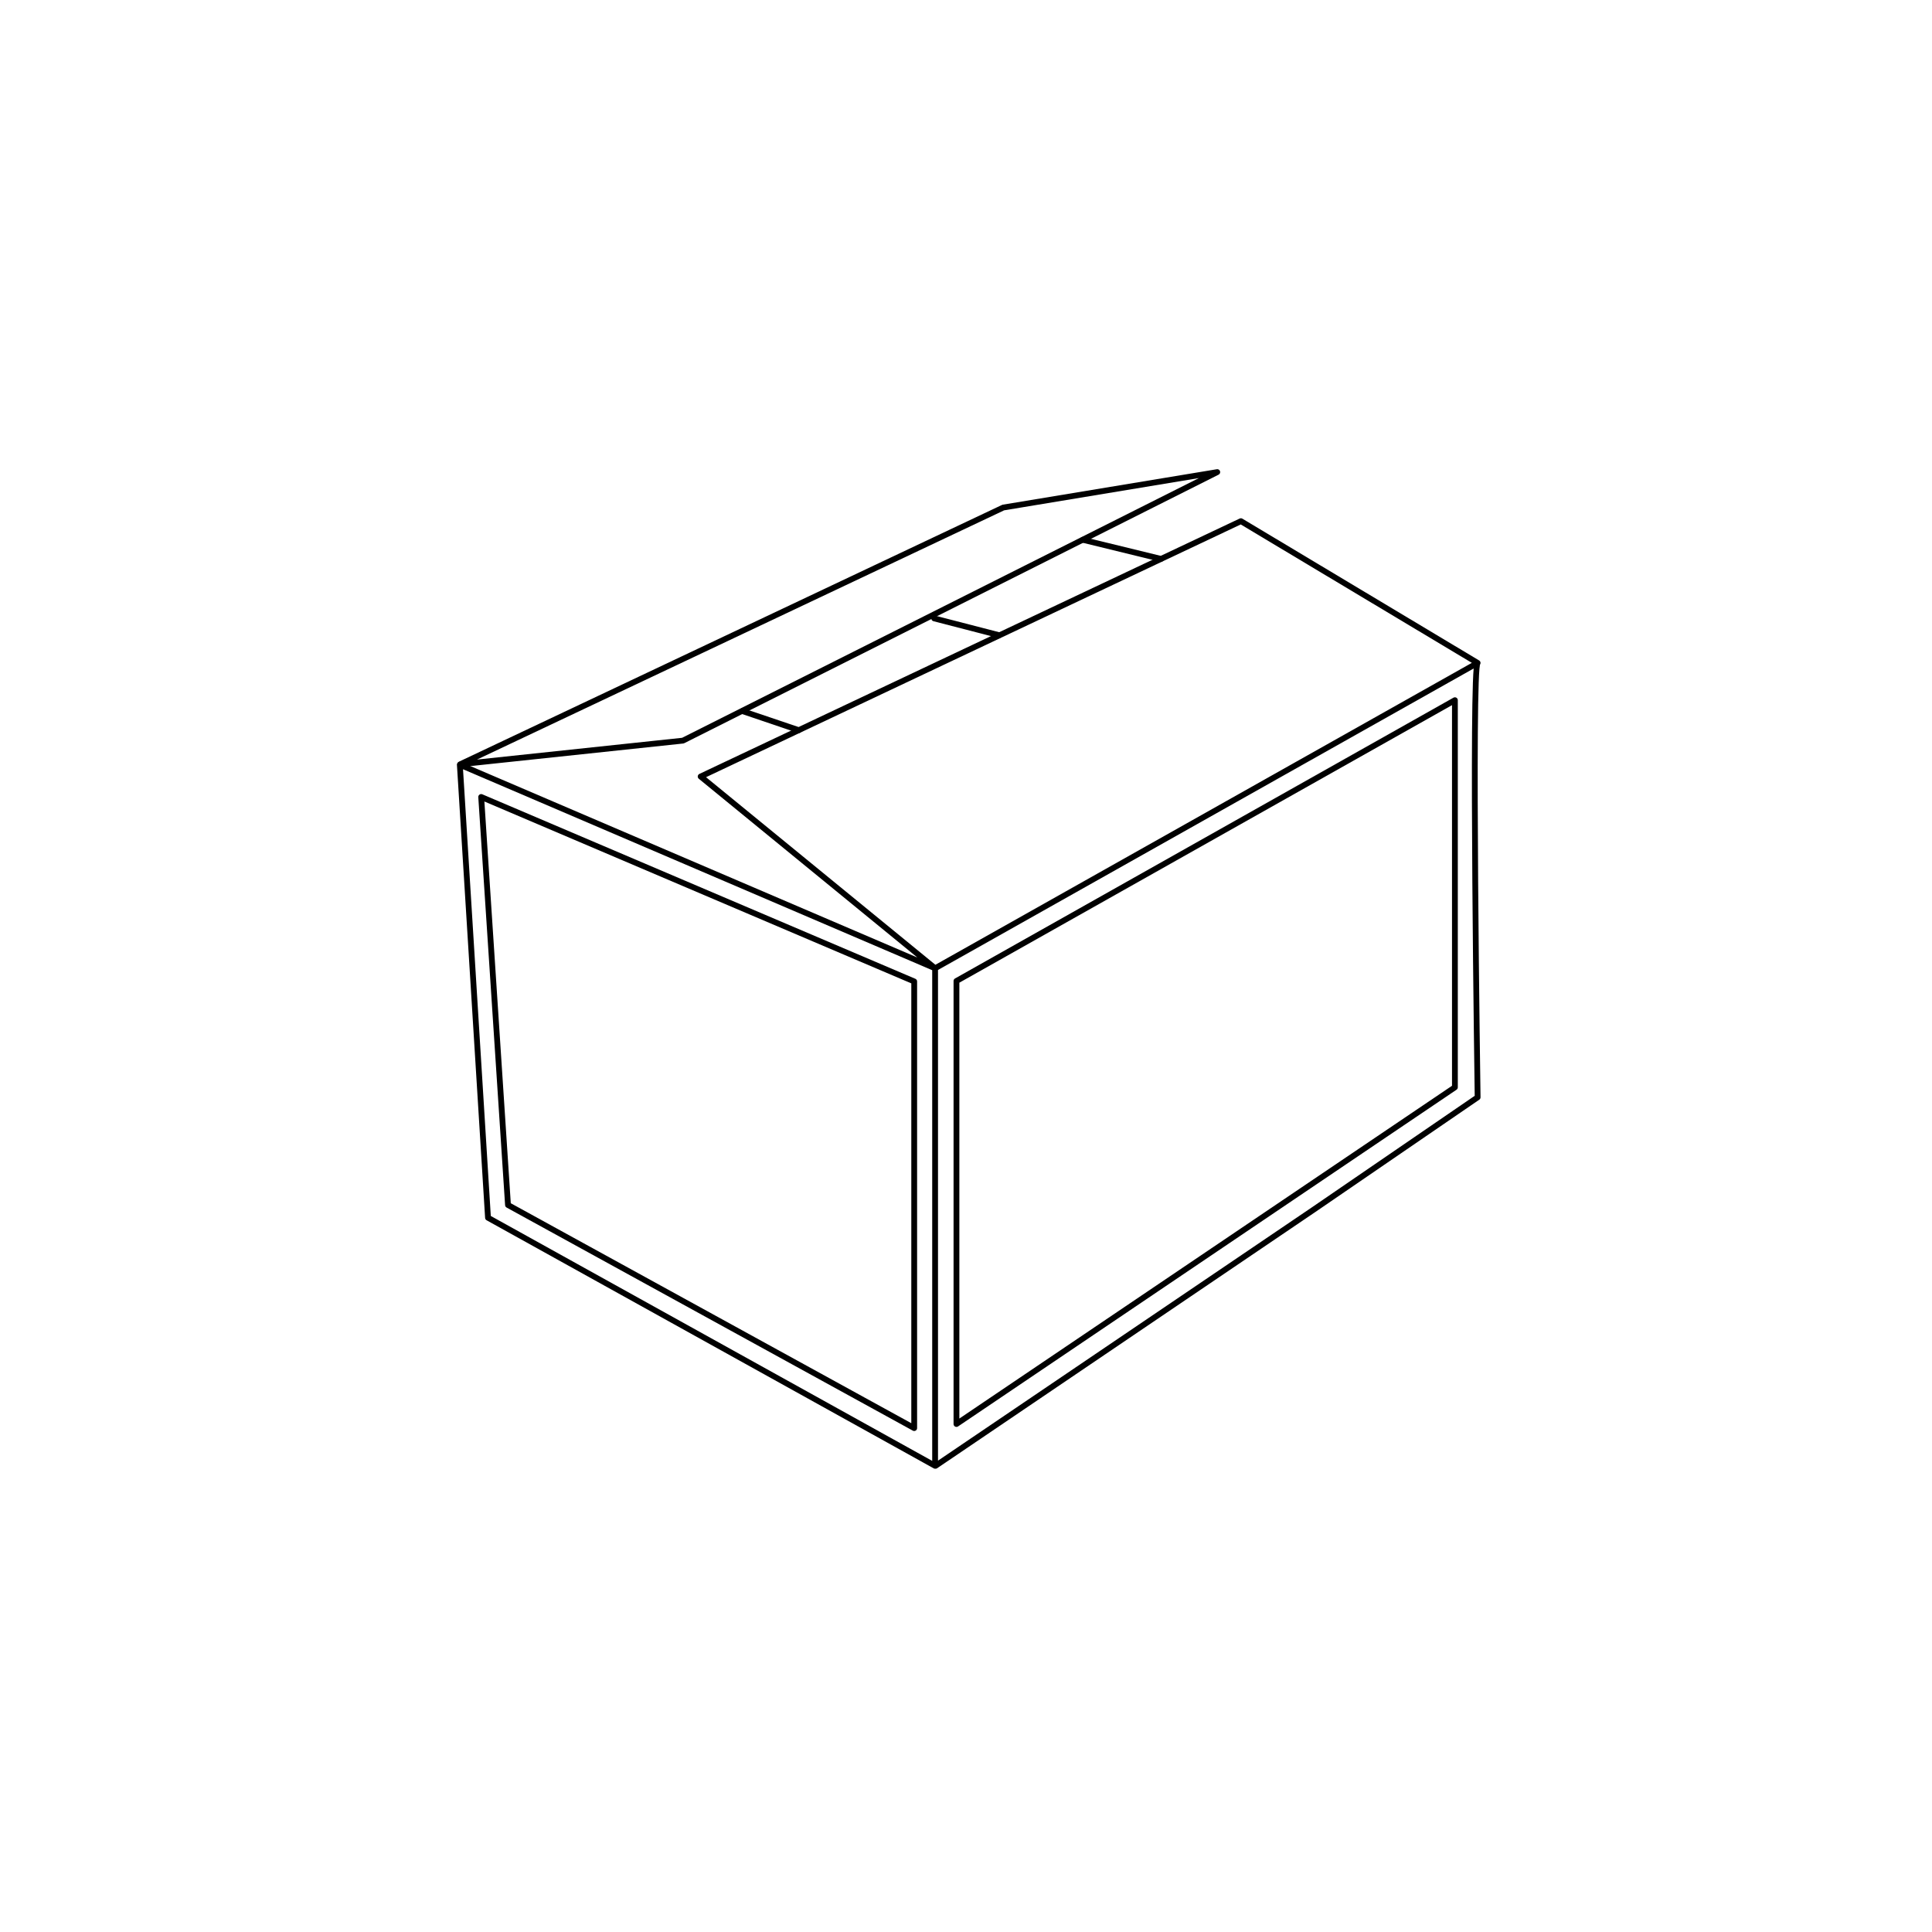
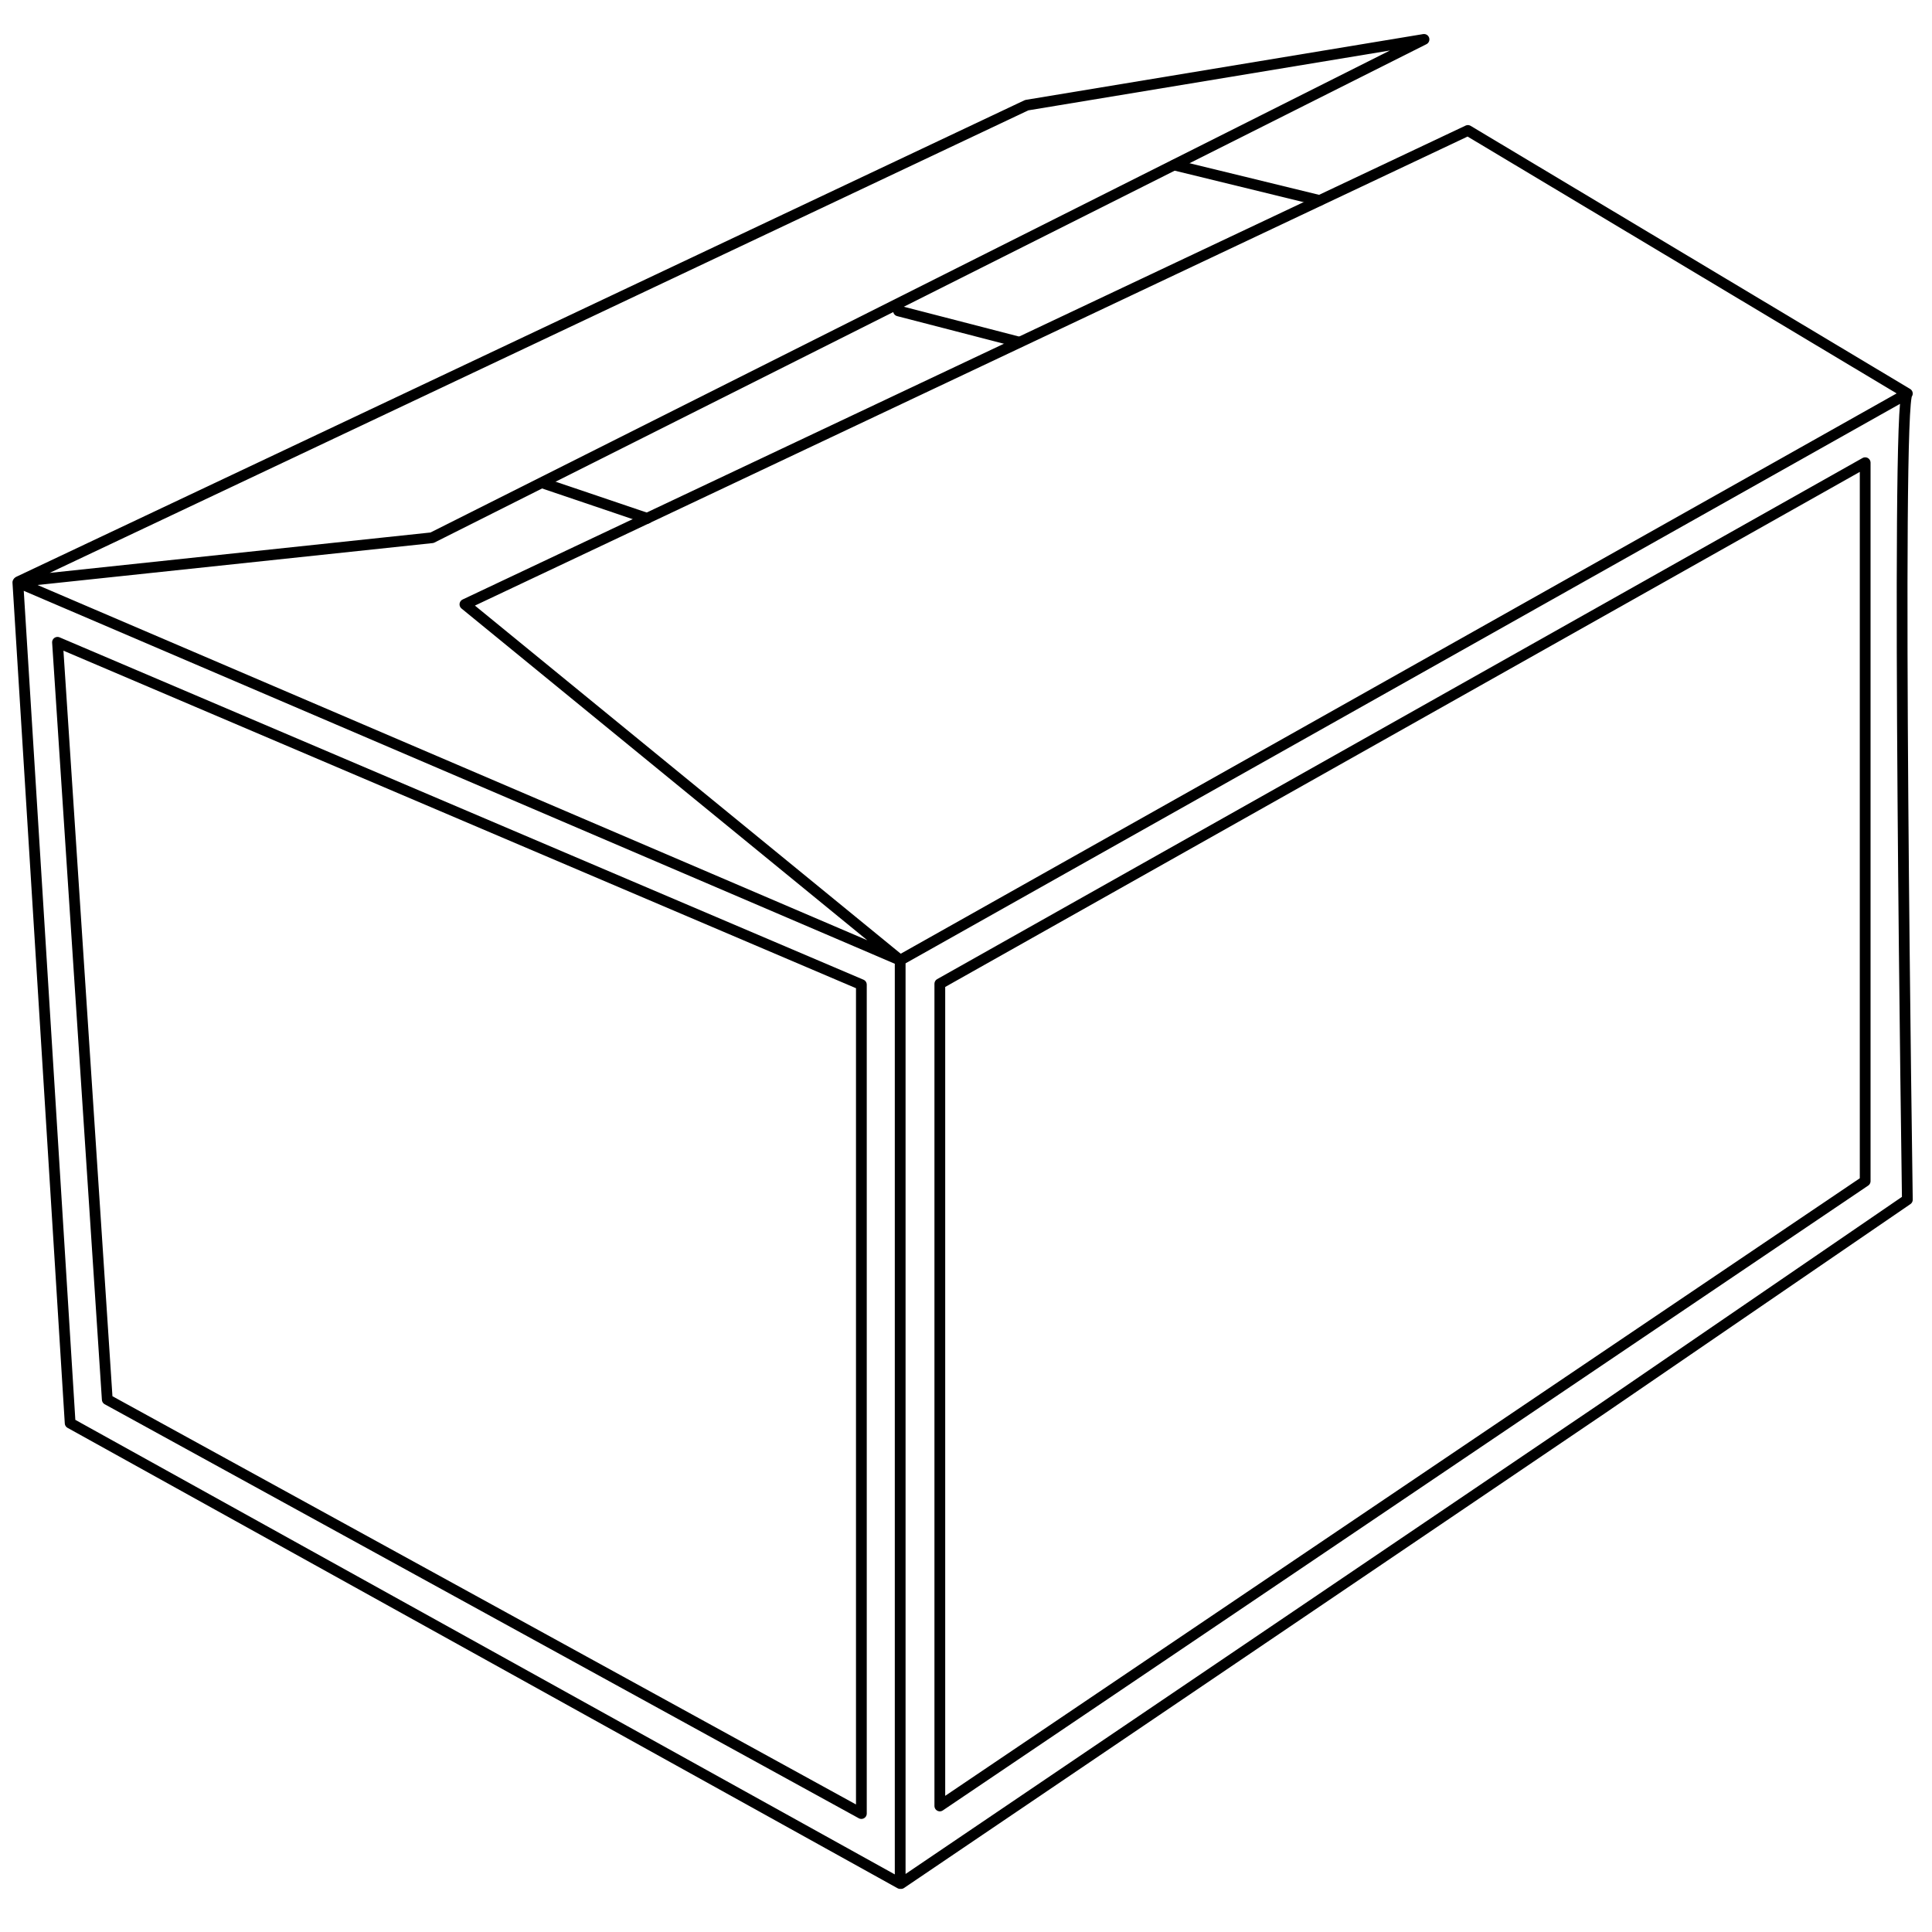
- <svg xmlns="http://www.w3.org/2000/svg" version="1.1" id="Layer_1" x="0px" y="0px" viewBox="0 0 425.2 425.2" enable-background="new 0 0 425.2 425.2" xml:space="preserve">
-   <g>
-     <path fill="none" stroke="#000000" stroke-width="1.276" stroke-linecap="round" stroke-linejoin="round" stroke-miterlimit="10" d="   M325.2,145.9l-52.1-31.2l-118.9,56.2l51.6,42.2l-104.6-44.8l6.2,99.7l98.4,54.6V213.1L325.2,145.9c-1.4,0.8,0,95.6,0,95.6   L289,266.3l-83.1,56.3" />
-     <polygon fill="none" stroke="#000000" stroke-width="1.276" stroke-linecap="round" stroke-linejoin="round" stroke-miterlimit="10" points="   101.3,168.2 150.3,163 267.9,103.9 220.8,111.7  " />
-     <line fill="none" stroke="#000000" stroke-width="1.276" stroke-linecap="round" stroke-linejoin="round" stroke-miterlimit="10" x1="163.4" y1="156.5" x2="175.8" y2="160.7" />
-     <line fill="none" stroke="#000000" stroke-width="1.276" stroke-linecap="round" stroke-linejoin="round" stroke-miterlimit="10" x1="205.6" y1="136.1" x2="219.9" y2="139.8" />
-     <line fill="none" stroke="#000000" stroke-width="1.276" stroke-linecap="round" stroke-linejoin="round" stroke-miterlimit="10" x1="238.3" y1="118.8" x2="255.5" y2="123" />
-     <polygon fill="none" stroke="#000000" stroke-width="1.276" stroke-linecap="round" stroke-linejoin="round" stroke-miterlimit="10" points="   105.9,175.4 111.8,265.2 201.2,314.3 201.2,216  " />
-     <polygon fill="none" stroke="#000000" stroke-width="1.276" stroke-linecap="round" stroke-linejoin="round" stroke-miterlimit="10" points="   320.2,239.3 210.5,313.4 210.5,215.9 320.2,154.1  " />
+ <svg xmlns="http://www.w3.org/2000/svg" width="426pt" version="1.1" height="426pt" viewBox="0 0 426 426">
+   <defs>
+     <clipPath id="Clip0">
+       <path d="M0 0 L419.001 0 L419.001 408.999 L0 408.999 L0 0 Z" transform="translate(2.75, 7.50117)" />
+     </clipPath>
+     <clipPath id="Clip1">
+       <path d="M0 0 L419.001 0 L419.001 408.999 L0 408.999 L0 0 Z" transform="translate(2.75, 7.50117)" />
+     </clipPath>
+   </defs>
+   <g id="Background">
+     <g id="Layer_1" clip-path="url(#Clip0)">
+       <g id="Group1" clip-path="url(#Clip1)">
+         <path style="fill:none;stroke:#000000; stroke-width:2.372; stroke-linecap:round; stroke-linejoin:round; stroke-dasharray:none;" d="M416.629 58.01 L319.725 0 L98.577 104.492 L194.551 182.954 L0 99.658 L11.532 285.029 L194.551 386.547 L194.551 182.954 L416.629 58.01 C414.025 59.497 416.629 235.758 416.629 235.758 L349.299 281.869 L194.737 386.547 " transform="translate(3.93628, 28.7674)" />
+         <path style="fill:none;stroke:#000000; stroke-width:2.372; stroke-linecap:round; stroke-linejoin:round; stroke-dasharray:none;" d="M0 119.552 L91.138 109.884 L309.868 0 L222.264 14.502 L0 119.552 Z" transform="translate(4.12227, 8.68703)" />
+         <path style="fill:none;stroke:#000000; stroke-width:2.372; stroke-linecap:round; stroke-linejoin:round; stroke-dasharray:none;" d="M0 0 L23.063 7.809 " transform="translate(119.625, 106.486)" />
+         <path style="fill:none;stroke:#000000; stroke-width:2.372; stroke-linecap:round; stroke-linejoin:round; stroke-dasharray:none;" d="M0 0 L26.597 6.879 " transform="translate(198.115, 68.5562)" />
+         <path style="fill:none;stroke:#000000; stroke-width:2.372; stroke-linecap:round; stroke-linejoin:round; stroke-dasharray:none;" d="M0 0 L31.991 7.809 " transform="translate(258.935, 36.3905)" />
+         <path style="fill:none;stroke:#000000; stroke-width:2.372; stroke-linecap:round; stroke-linejoin:round; stroke-dasharray:none;" d="M0 0 L10.974 166.964 L177.253 258.256 L177.253 75.487 L0 0 Z" transform="translate(12.678, 141.626)" />
+         <path style="fill:none;stroke:#000000; stroke-width:2.372; stroke-linecap:round; stroke-linejoin:round; stroke-dasharray:none;" d="M204.037 158.412 L0 296.185 L0 114.904 L204.037 0 L204.037 158.412 Z" transform="translate(207.229, 102.023)" />
+       </g>
+     </g>
  </g>
</svg>
